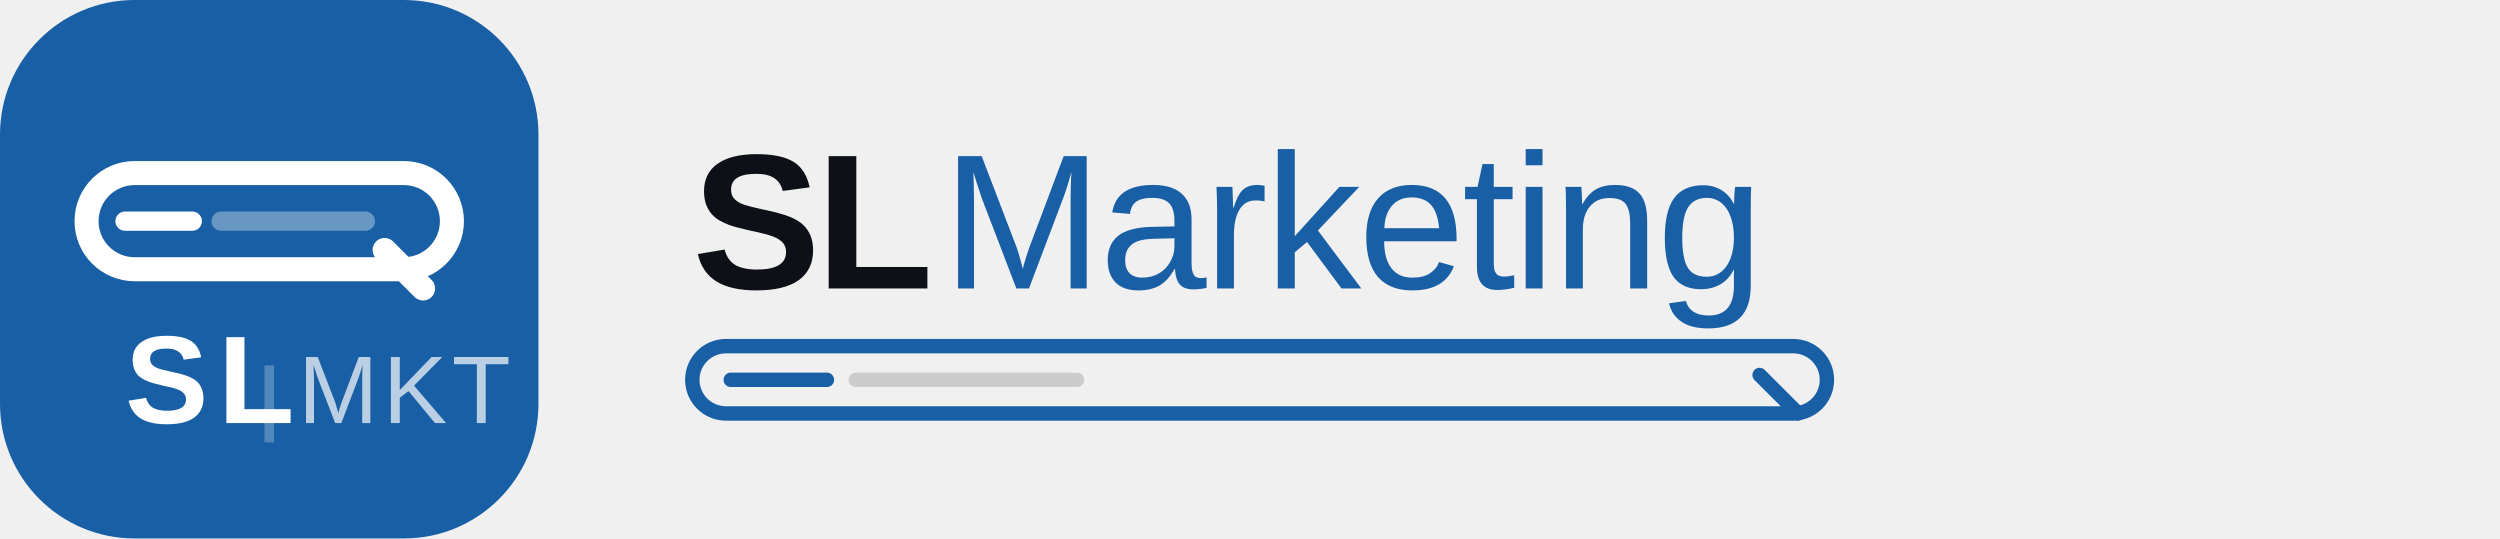
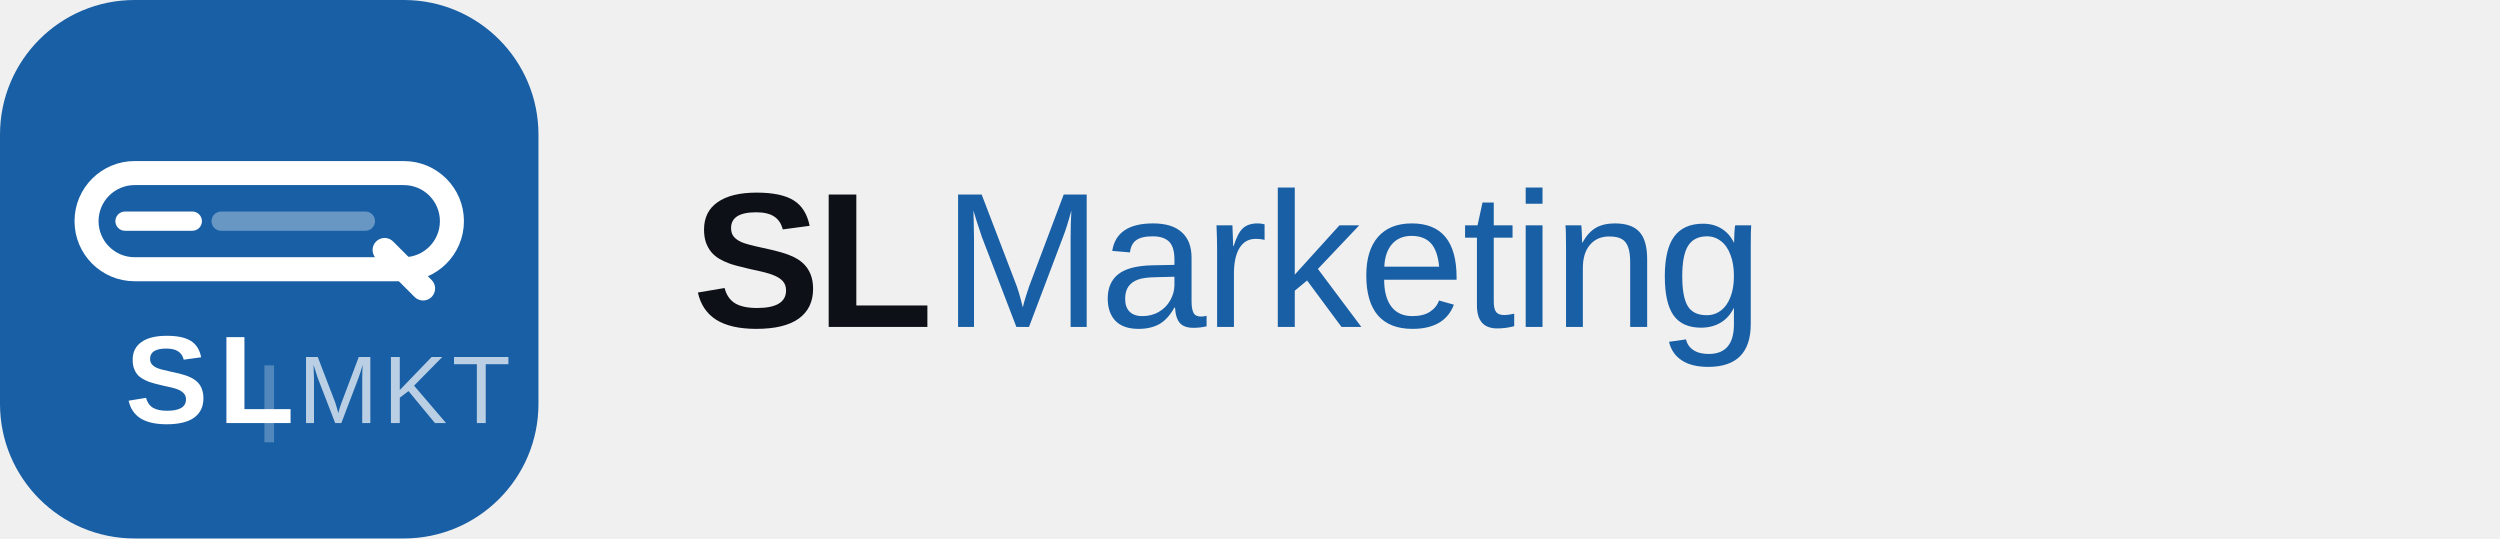
<svg xmlns="http://www.w3.org/2000/svg" width="260" height="56">
  <rect width="56" height="56" fill="#185fa5" rx="14" />
  <rect width="38" height="10" x="9" y="18" fill="none" stroke="#fff" stroke-width="2.5" rx="5" />
  <path stroke="#fff" stroke-linecap="round" stroke-width="2" d="M13 23h7" />
  <path stroke="rgba(255,255,255,0.35)" stroke-linecap="round" stroke-width="2" d="M23 23h15" />
  <path stroke="#fff" stroke-linecap="round" stroke-width="2.5" d="m40 26 4 4" />
  <text x="13" y="44" fill="#fff" font-family="Arial, sans-serif" font-size="13" font-weight="800" letter-spacing="1">SL</text>
  <path stroke="rgba(255,255,255,0.25)" d="M28 38v8" />
  <text x="31" y="44" fill="rgba(255,255,255,0.7)" font-family="Arial, sans-serif" font-size="10" font-weight="300" letter-spacing=".5">MKT</text>
-   <text x="72" y="30" fill="#0d1117" font-family="Arial, sans-serif" font-size="20" font-weight="800" letter-spacing="-.5">SL</text>
-   <text x="98" y="30" fill="#185fa5" font-family="Arial, sans-serif" font-size="20" font-weight="300" letter-spacing="-.3">Marketing</text>
-   <rect width="118" height="7" x="72" y="36" fill="none" stroke="#185fa5" stroke-width="1.5" rx="3.5" />
-   <path stroke="#185fa5" stroke-linecap="round" stroke-width="1.5" d="M76 39.5h10" />
-   <path stroke="#ccc" stroke-linecap="round" stroke-width="1.5" d="M89 39.5h23" />
-   <path stroke="#185fa5" stroke-linecap="round" stroke-width="1.5" d="m183 39 4 4" />
+   <text x="72" y="34" fill="#0d1117" font-family="Arial, sans-serif" font-size="20" font-weight="800" letter-spacing="-.5">SL</text>
+   <text x="98" y="34" fill="#185fa5" font-family="Arial, sans-serif" font-size="20" font-weight="300" letter-spacing="-.3">Marketing</text>
</svg>
